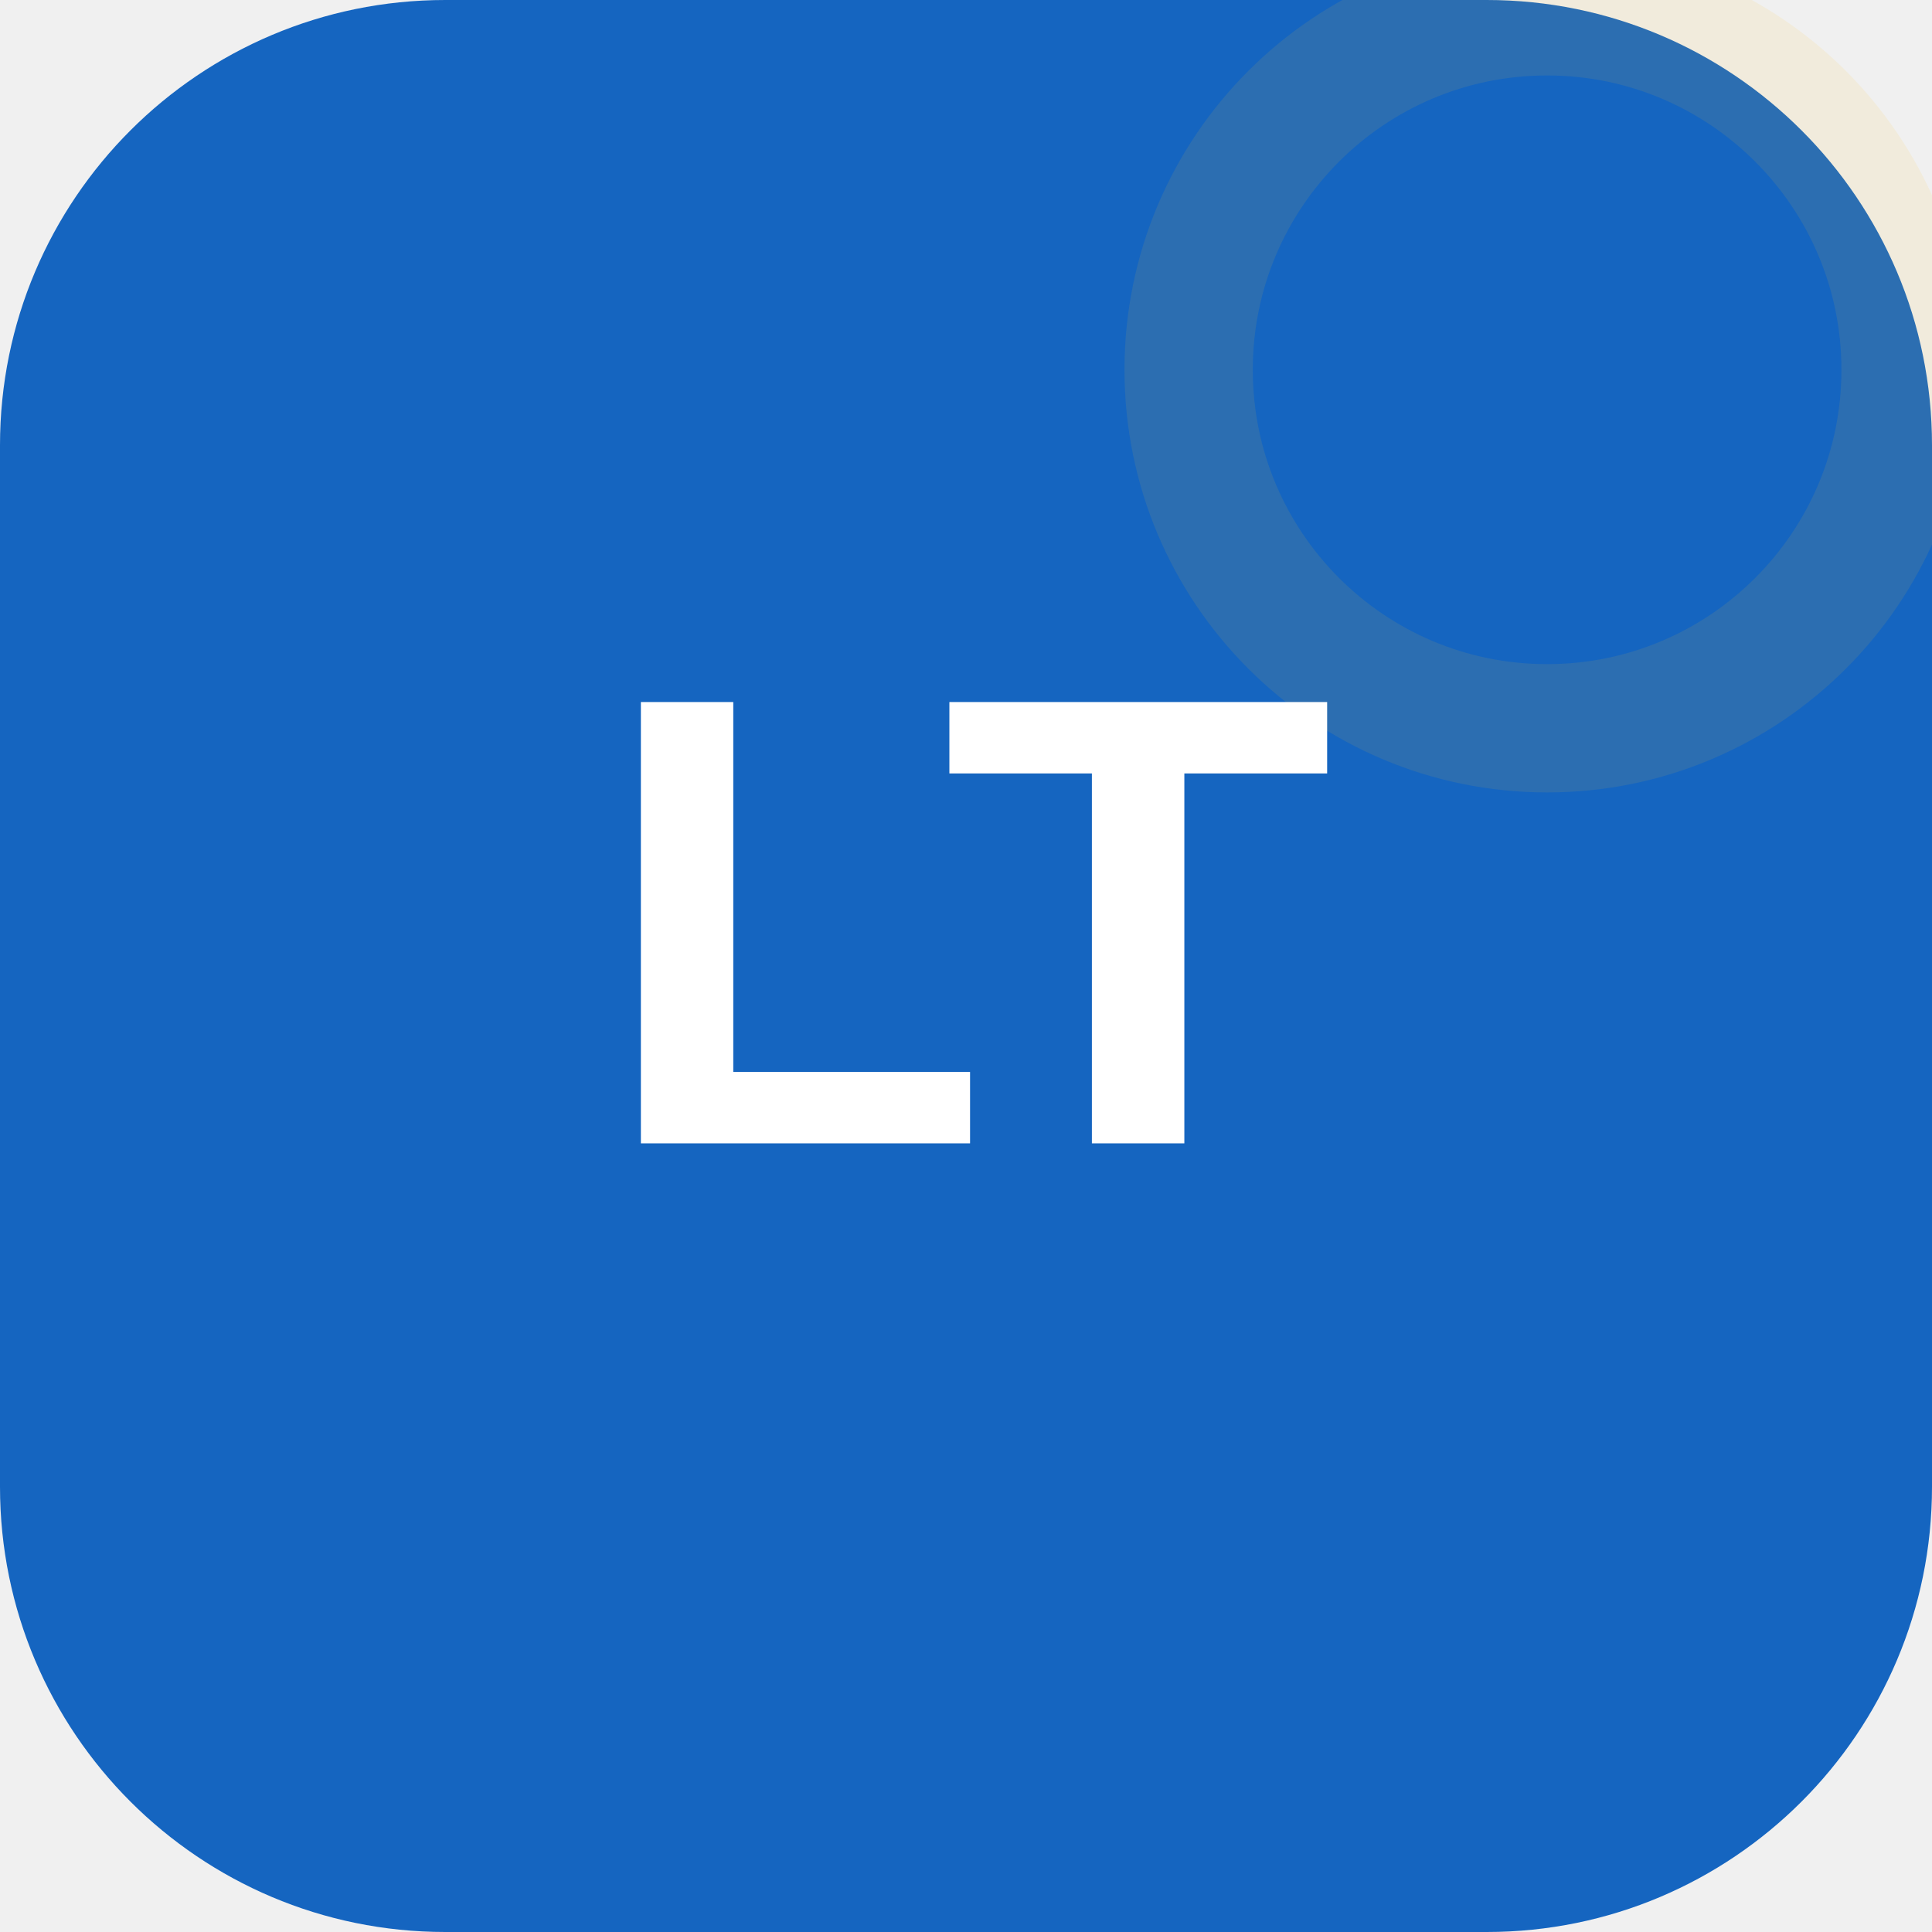
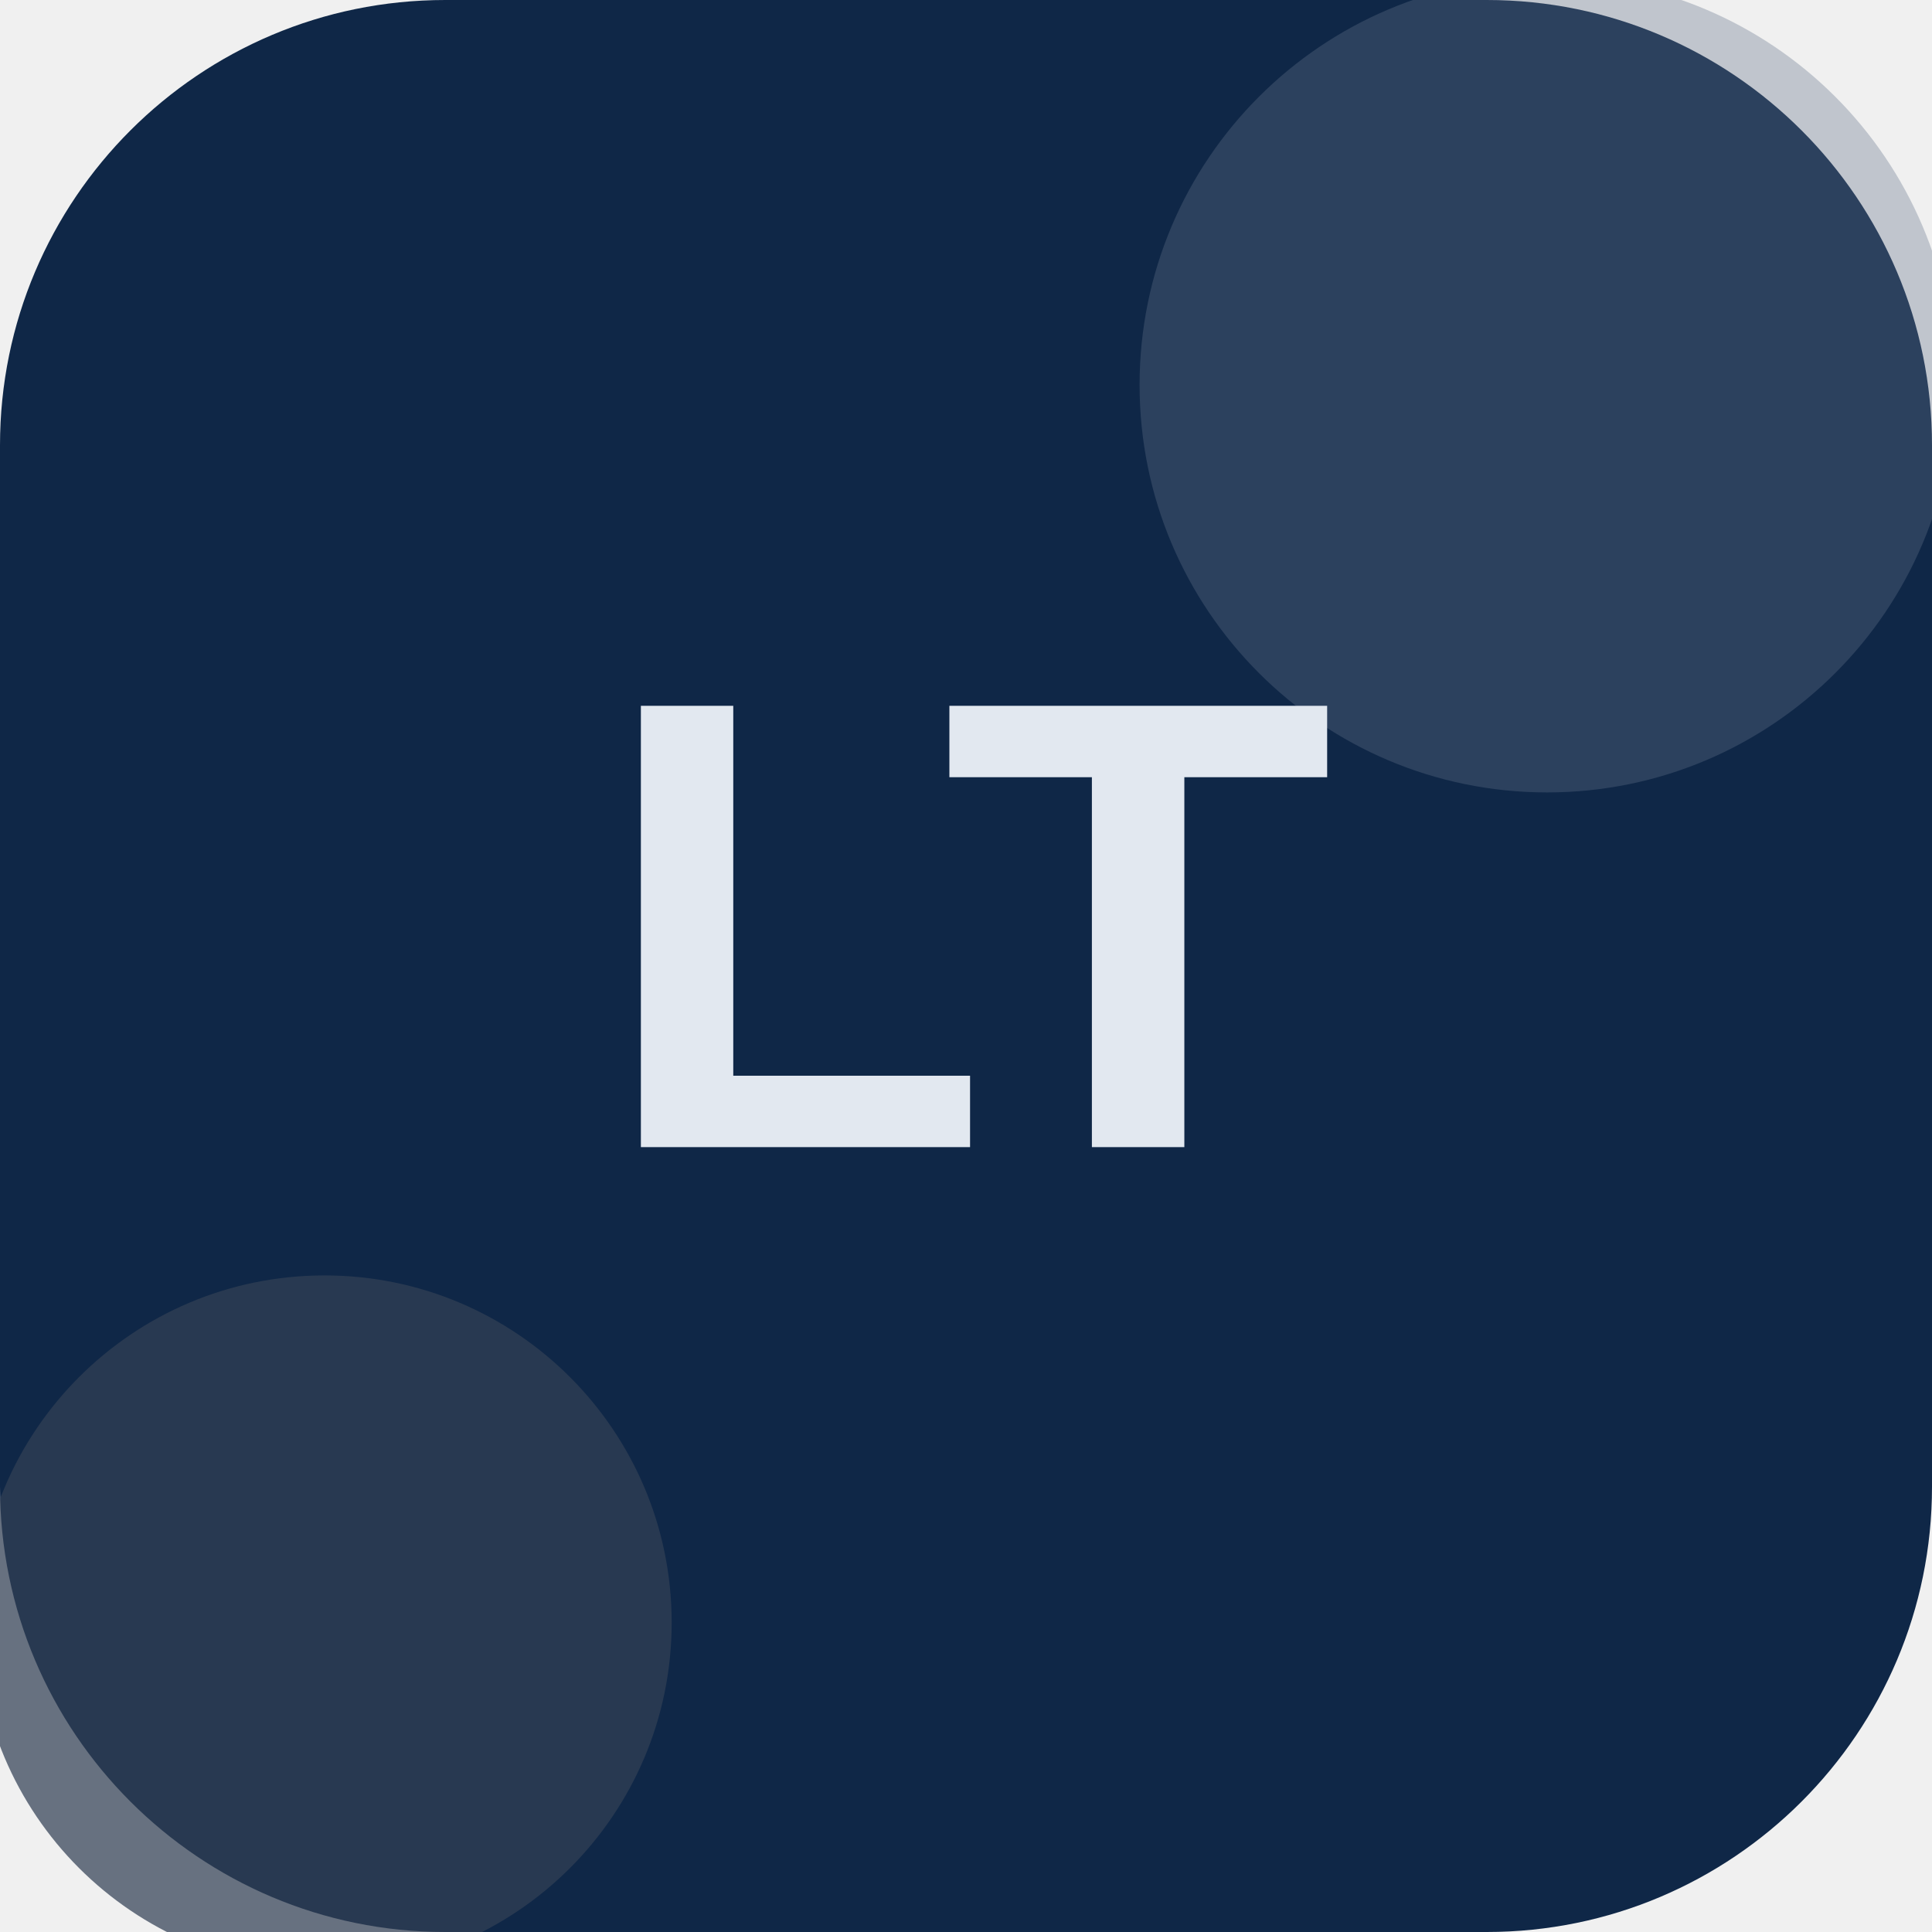
<svg xmlns="http://www.w3.org/2000/svg" viewBox="0 0 512 512">
-   <rect width="512" height="512" rx="118" fill="#1565c0" />
-   <circle cx="410" cy="98" r="95" fill="none" stroke="#fbc02d" stroke-opacity=".10" stroke-width="34" />
-   <text x="256" y="303" text-anchor="middle" font-family="Arial, Helvetica, sans-serif" font-size="170" font-weight="800" fill="#ffffff">LT</text>
+   <rect width="512" height="512" rx="118" fill="#0f2747" />
+   <circle cx="410" cy="102" r="108" fill="#64748b" fill-opacity=".34" />
+   <circle cx="86" cy="430" r="92" fill="#334155" fill-opacity=".72" />
+   <text x="256" y="304" text-anchor="middle" font-family="Arial, Helvetica, sans-serif" font-size="170" font-weight="800" fill="#e2e8f0">LT</text>
</svg>
